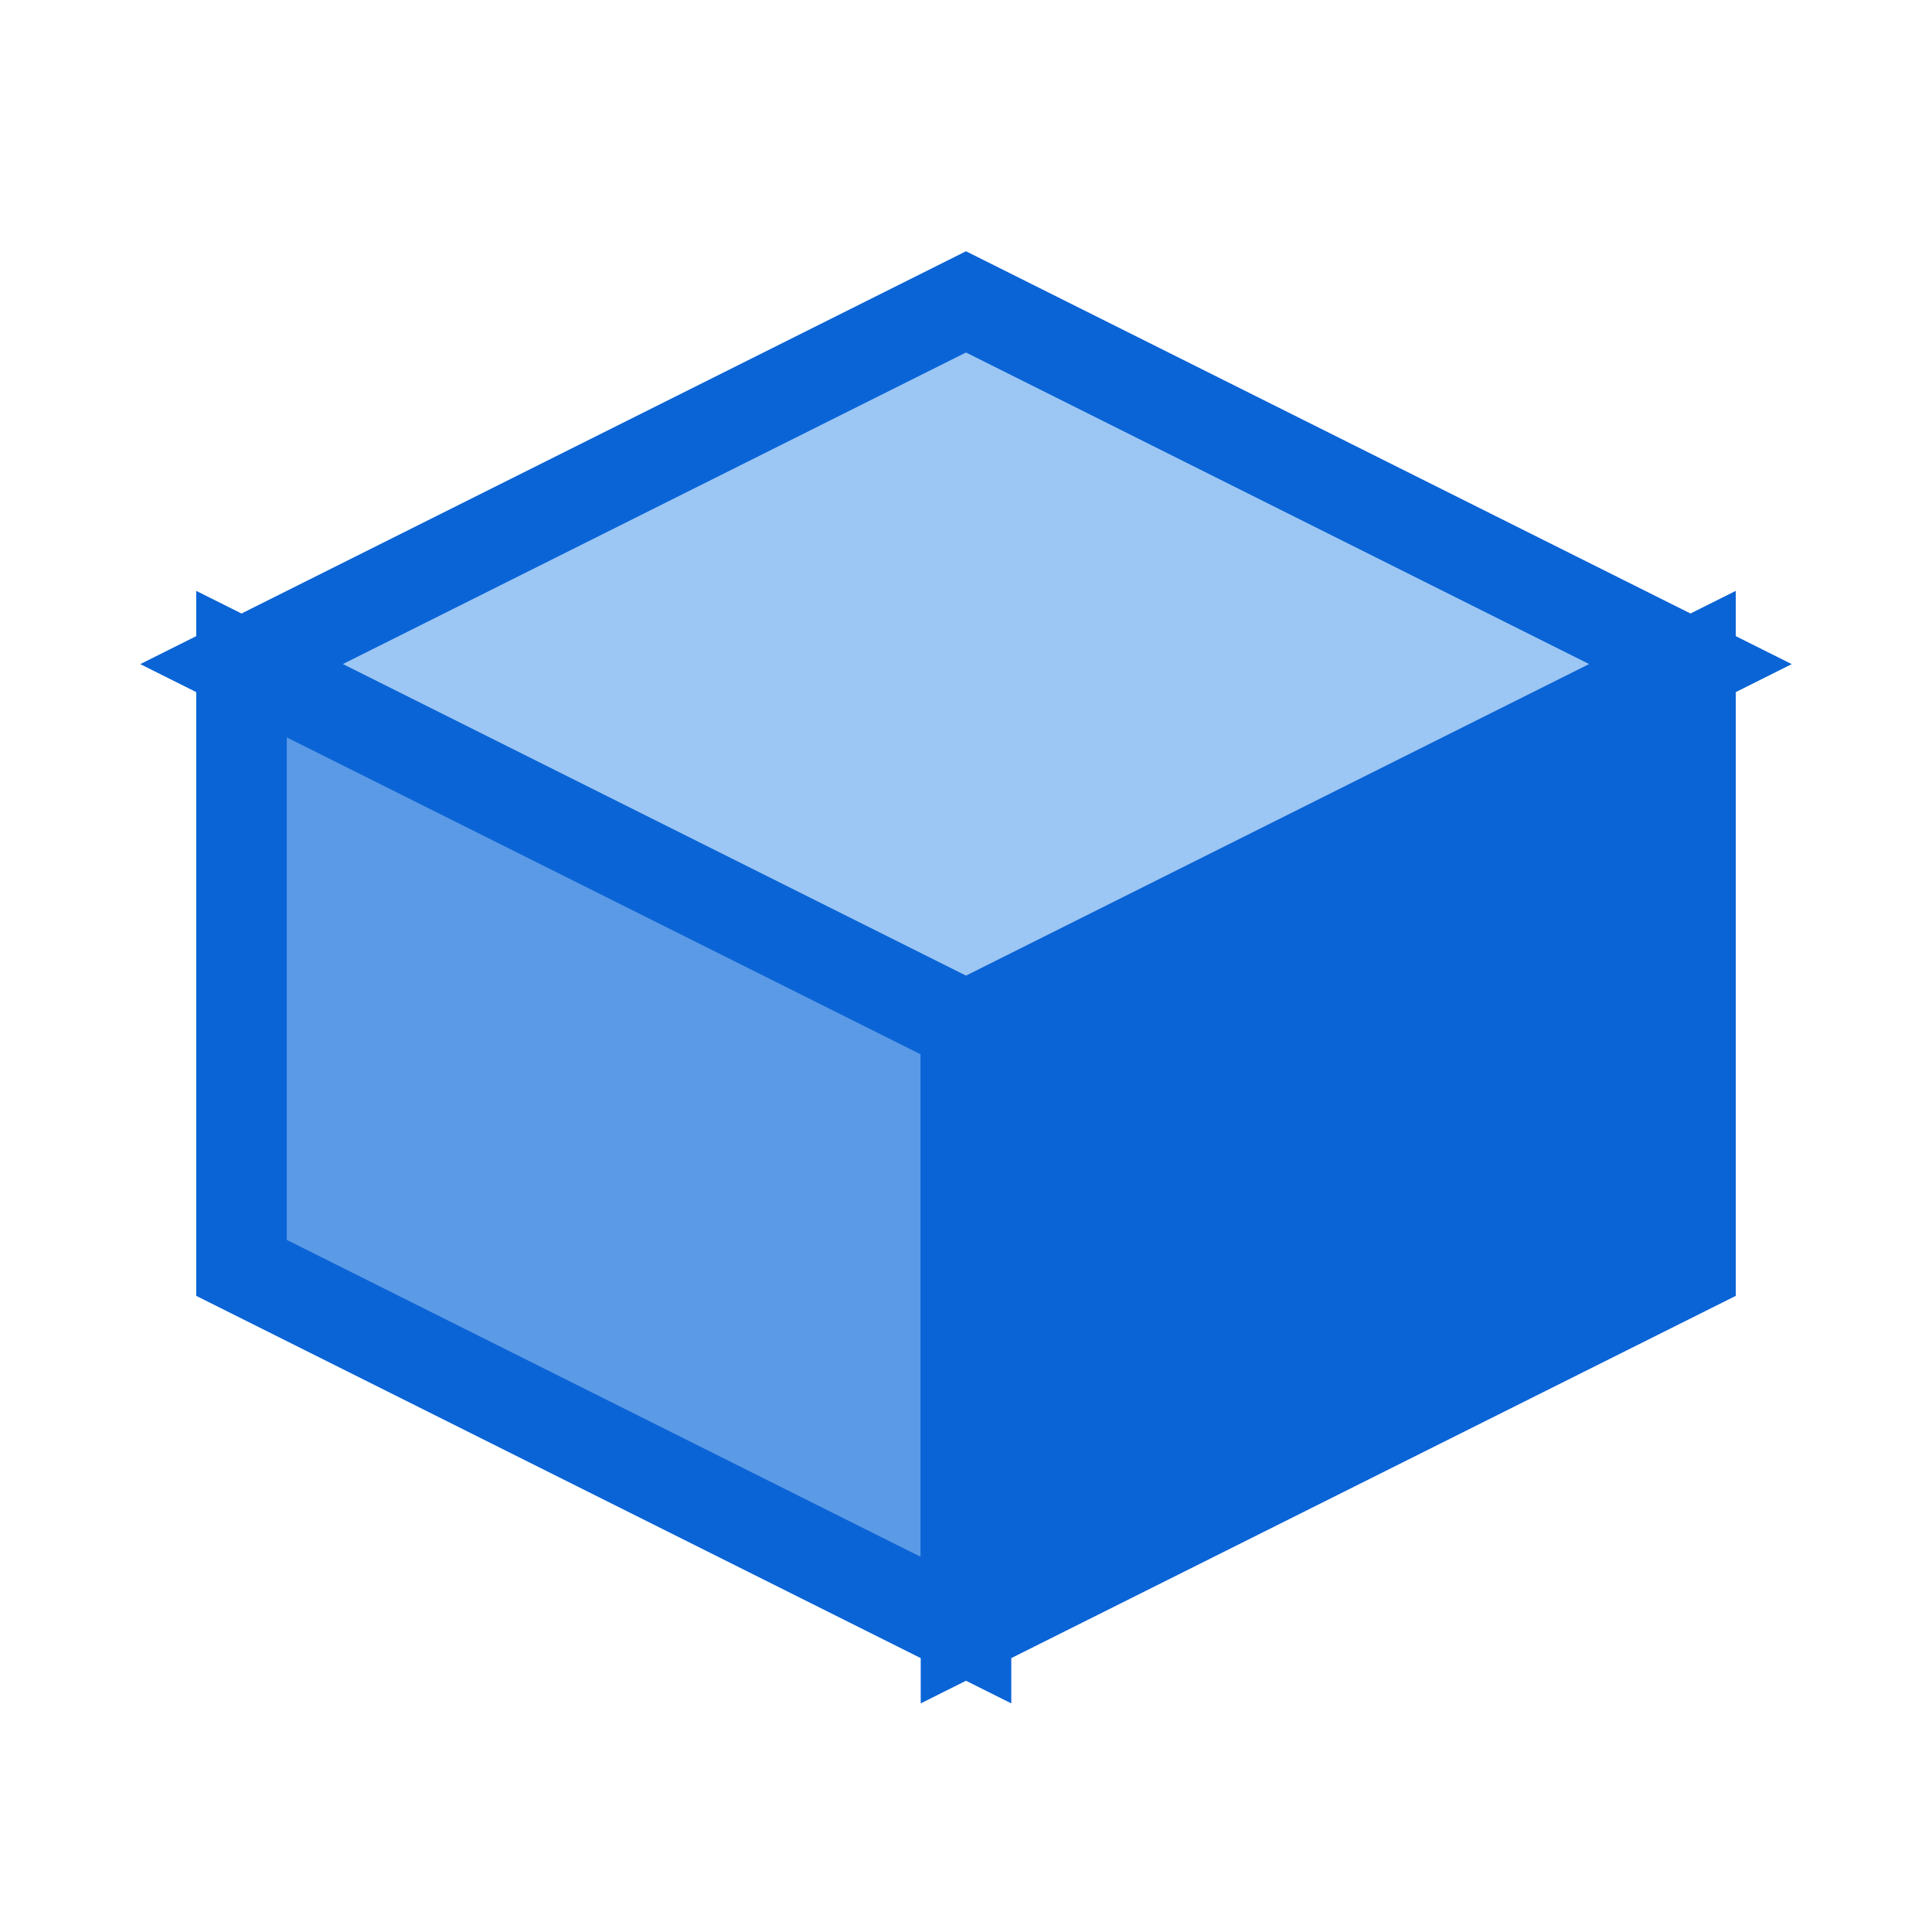
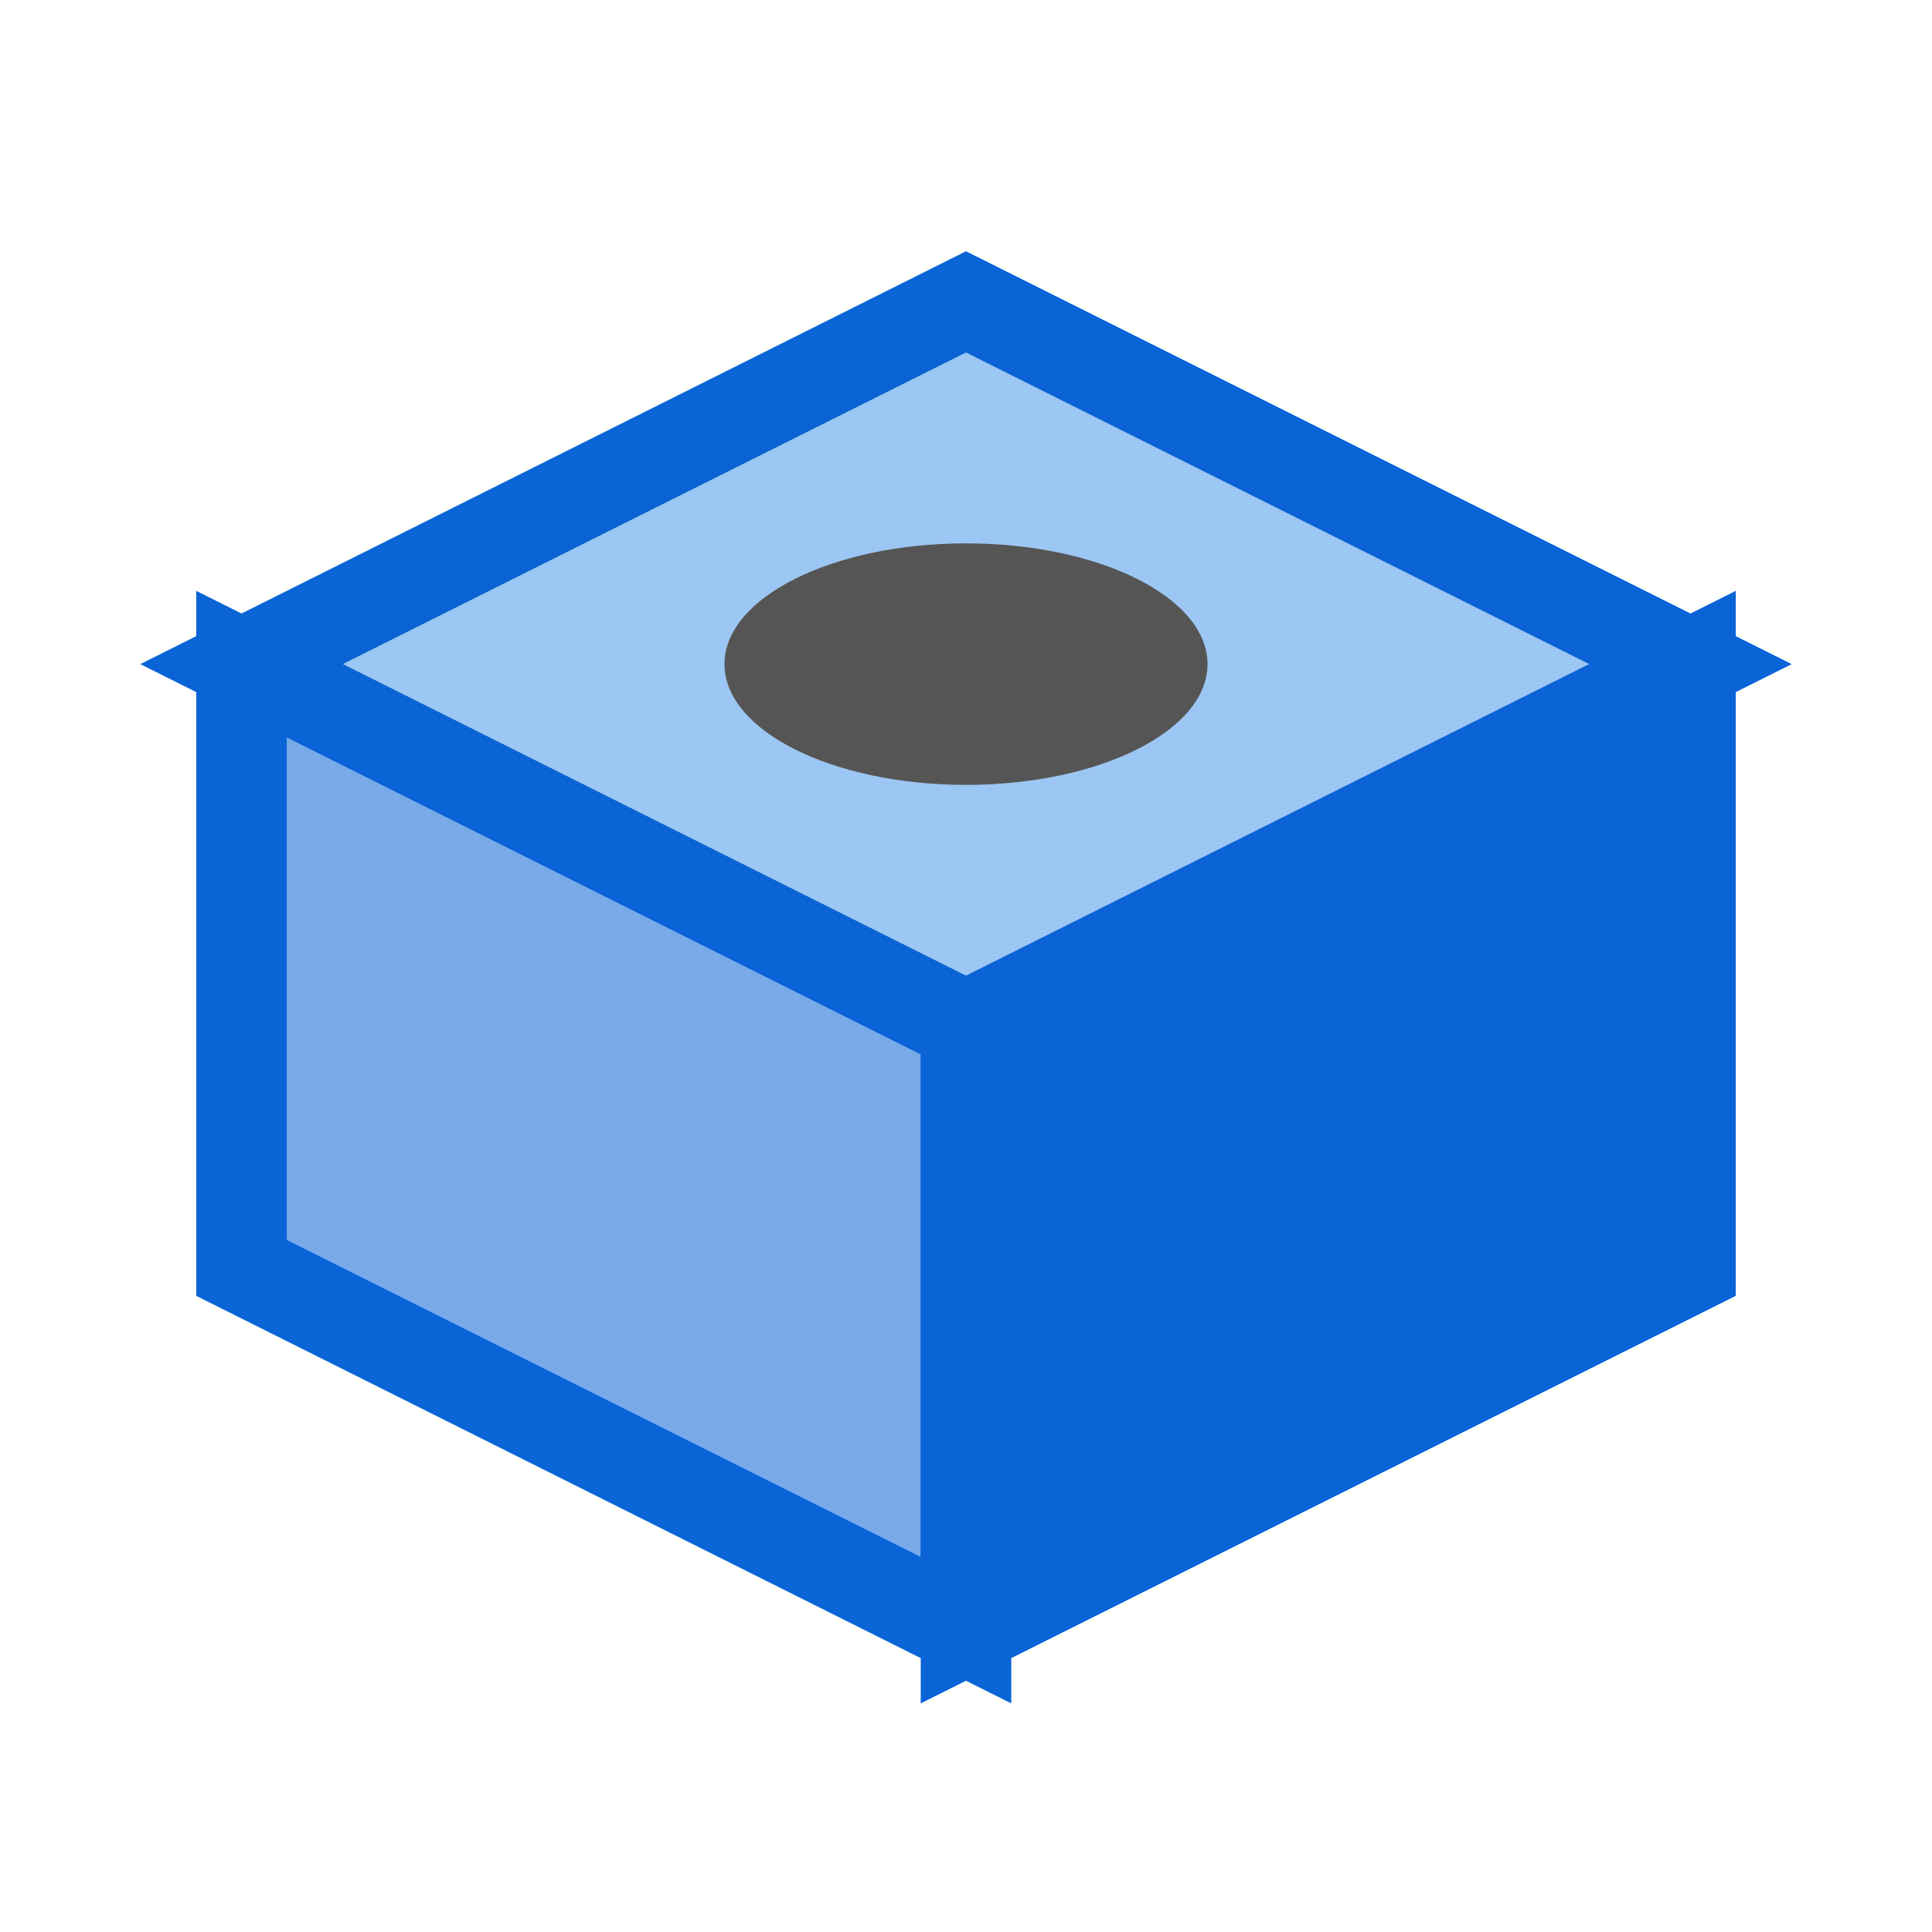
<svg xmlns="http://www.w3.org/2000/svg" viewBox="0 0 32 32" width="32" height="32">
  <path d="M4 11 L16 5 L28 11 L16 17 Z" fill="#9cc6f3" stroke="#0a64d6" stroke-width="1.5" />
-   <path d="M4 11 V21 L16 27 V17 Z" fill="#5a9ae6" stroke="#0a64d6" stroke-width="1.5" />
+   <path d="M4 11 V21 L16 27 V17 Z" fill="#0a64d6" fill-opacity=".55" stroke="#0a64d6" stroke-width="1.5" />
  <path d="M28 11 V21 L16 27 V17 Z" fill="#0a64d6" stroke="#0a64d6" stroke-width="1.5" />
+   <ellipse cx="16" cy="11" rx="4" ry="2" fill="#555555" />
</svg>
